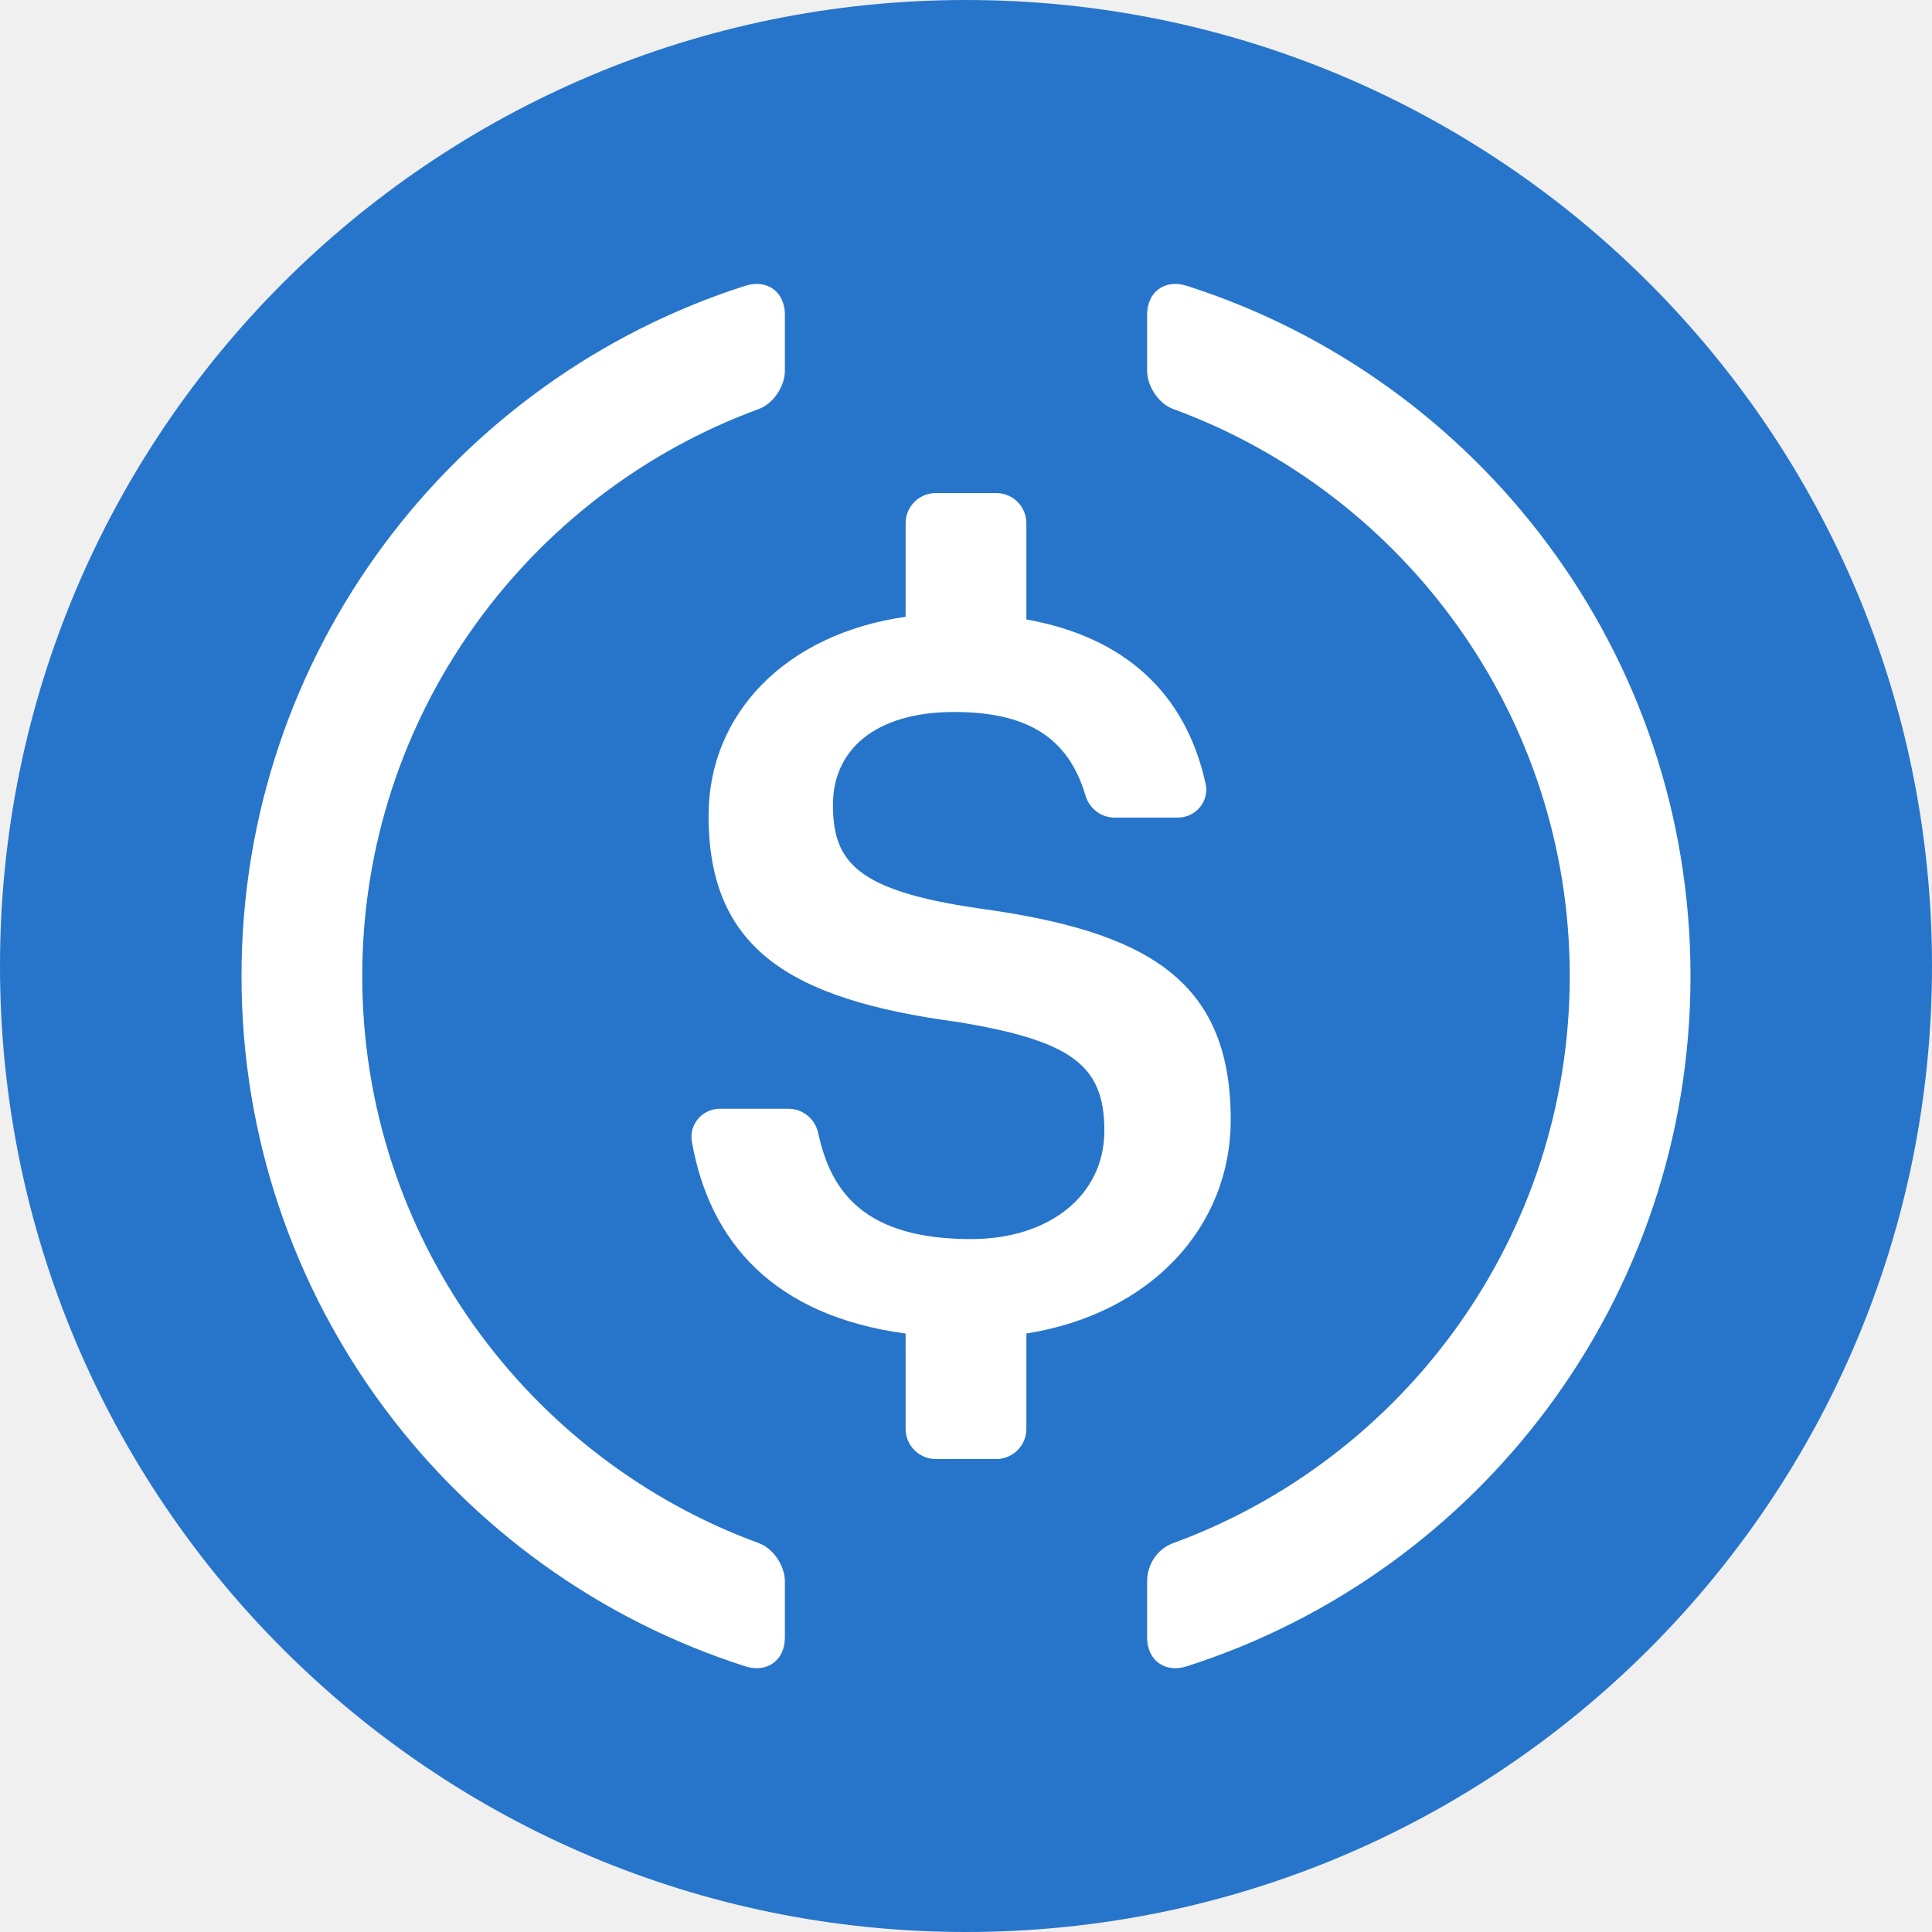
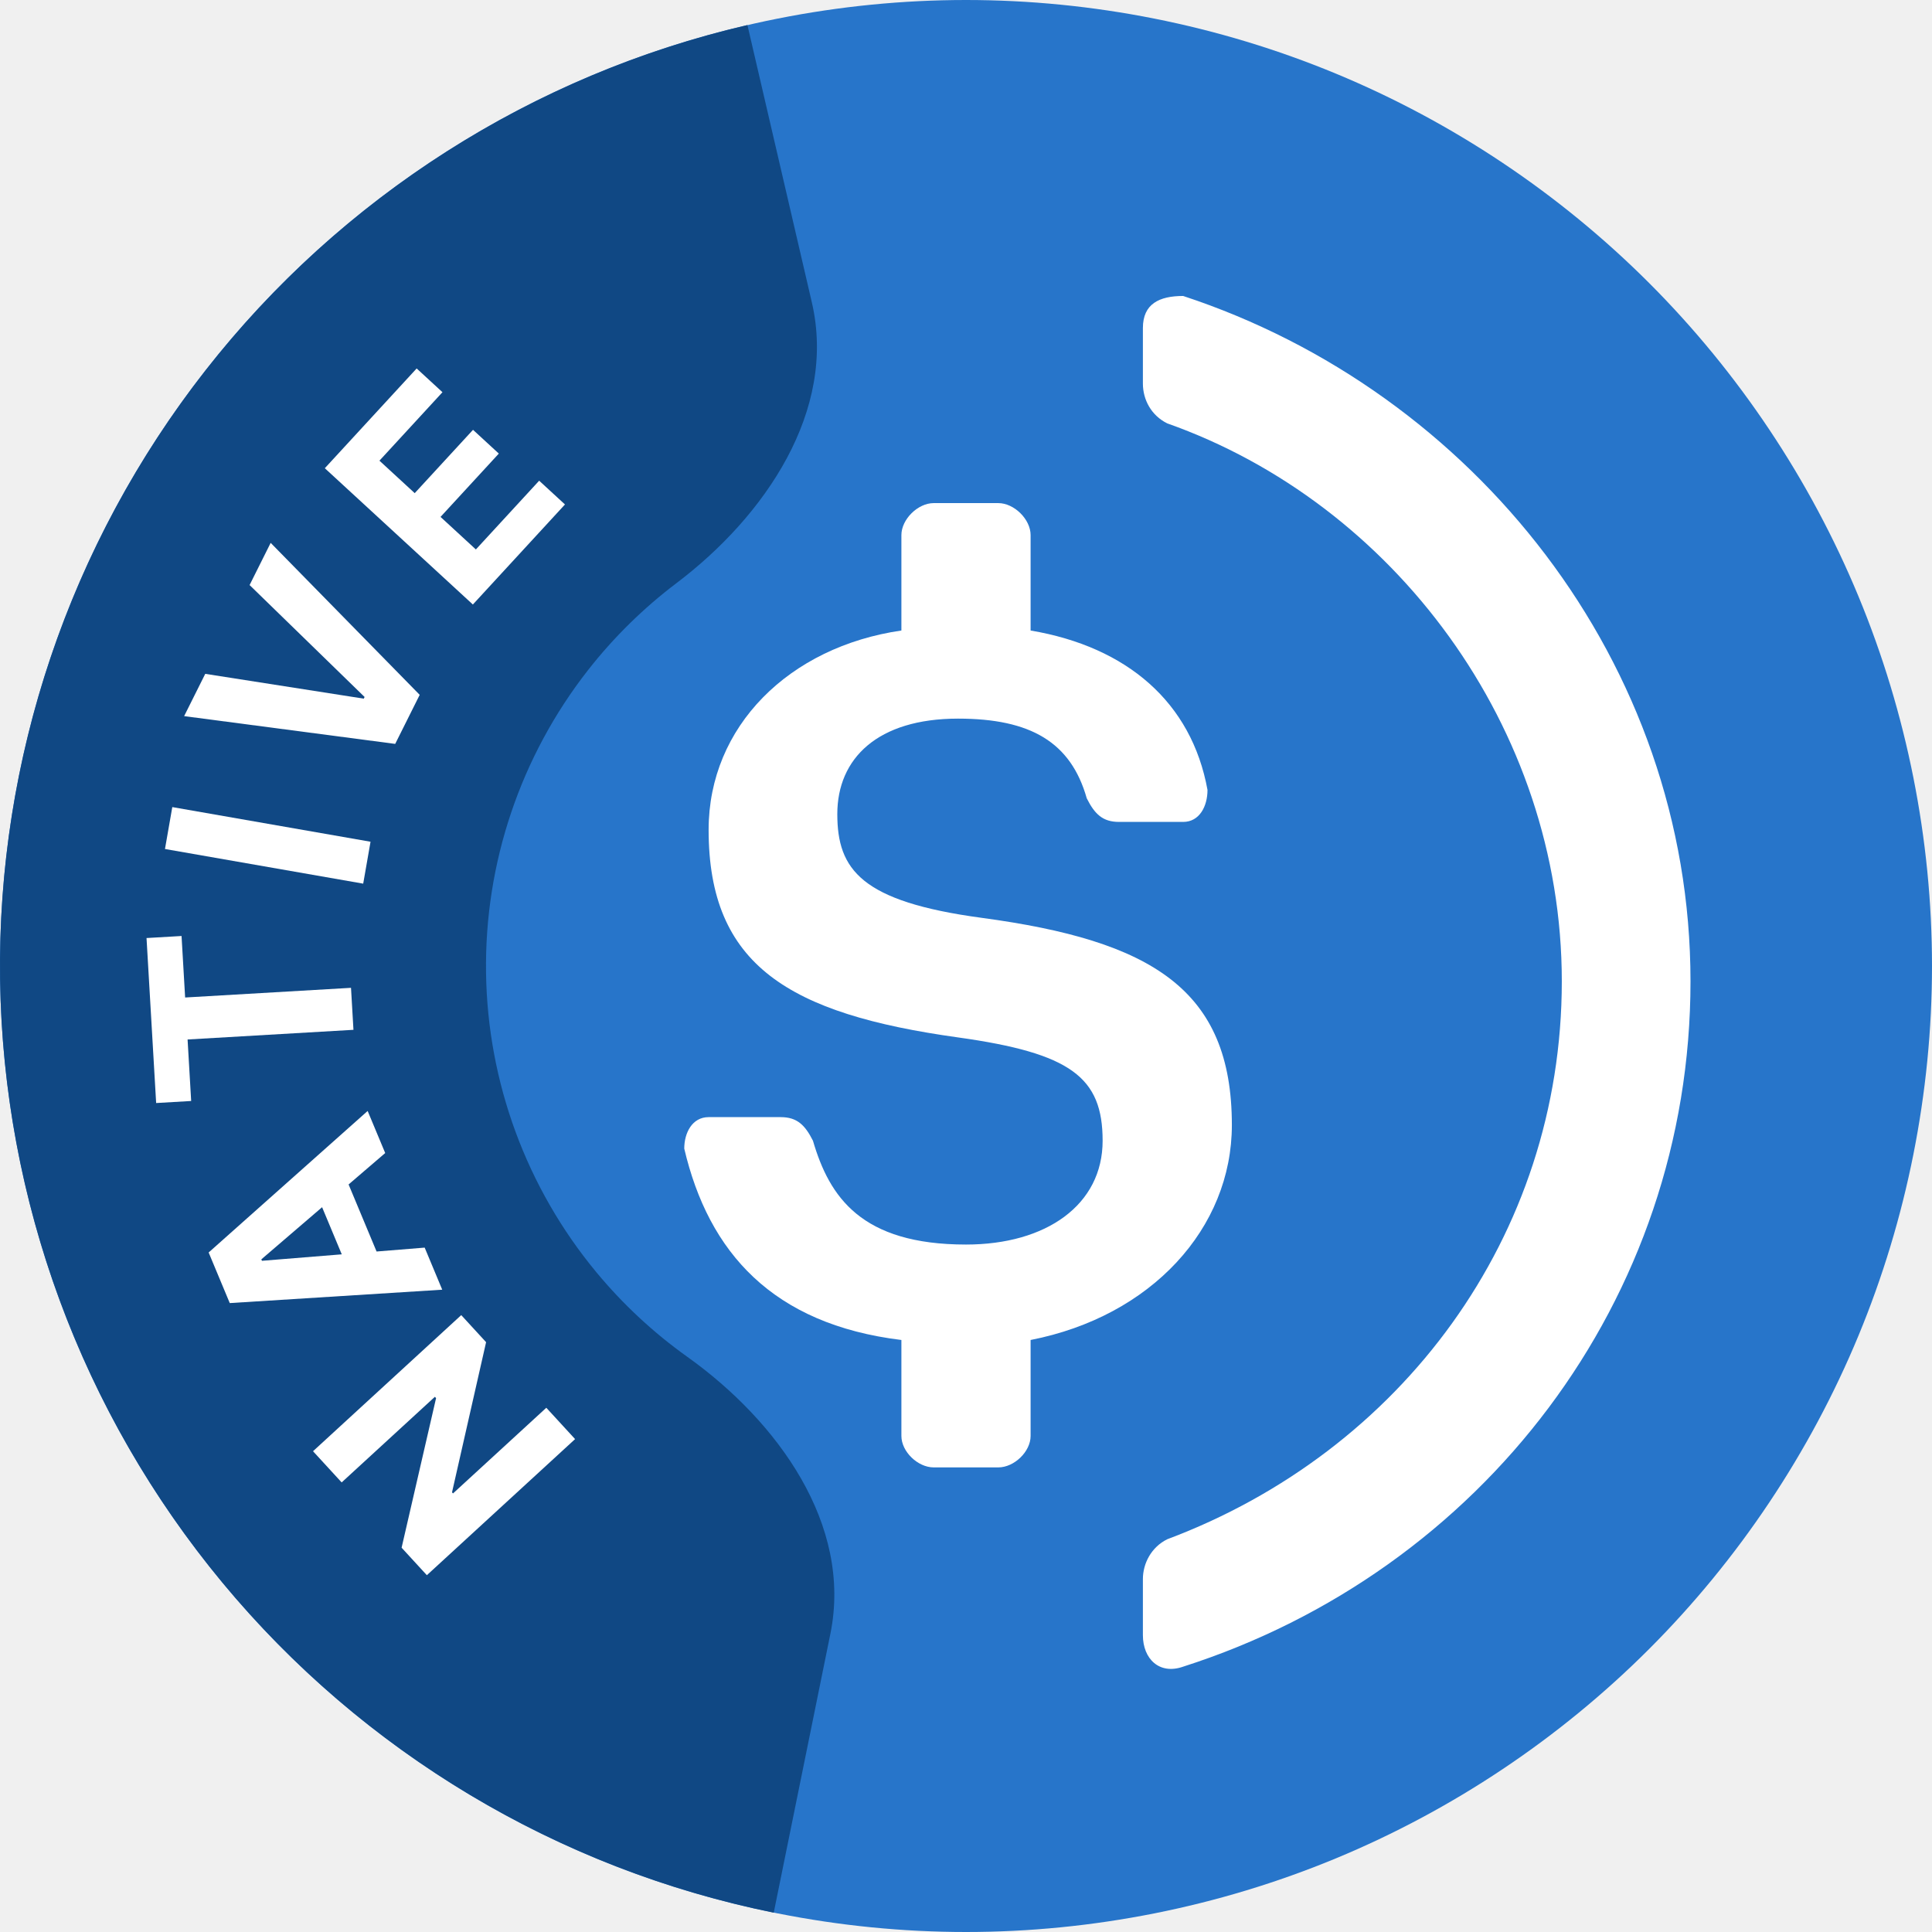
- <svg xmlns="http://www.w3.org/2000/svg" width="40" height="40" viewBox="0 0 40 40" fill="none">
-   <g clip-path="url(#clip0_1212_22270)">
-     <path d="M19.863 36.725C29.176 36.725 36.725 29.176 36.725 19.863C36.725 10.55 29.176 3 19.863 3C10.55 3 3 10.55 3 19.863C3 29.176 10.55 36.725 19.863 36.725Z" fill="white" />
-     <path fill-rule="evenodd" clip-rule="evenodd" d="M20 0C31.046 0 40 8.954 40 20C40 31.046 31.046 40 20 40C8.954 40 0 31.046 0 20C0 8.954 8.954 0 20 0ZM24.57 5.917C24.119 5.773 23.75 6.041 23.75 6.514V7.679C23.75 7.996 23.989 8.358 24.287 8.467C29.074 10.22 32.5 14.821 32.5 20.208C32.5 25.595 29.074 30.197 24.287 31.95C23.96 32.07 23.75 32.39 23.75 32.738V33.902C23.75 34.376 24.119 34.644 24.57 34.499C30.619 32.567 35 26.899 35 20.208C35 13.518 30.619 7.85 24.57 5.917ZM16.25 6.514C16.25 6.041 15.881 5.773 15.43 5.917C9.381 7.85 5 13.518 5 20.208C5 26.899 9.381 32.567 15.43 34.499C15.881 34.644 16.25 34.376 16.25 33.902V32.738C16.25 32.42 16.011 32.059 15.713 31.95C10.926 30.197 7.5 25.595 7.5 20.208C7.5 14.821 10.926 10.22 15.713 8.467C16.011 8.358 16.25 7.996 16.25 7.679V6.514ZM20.625 10.208H19.375C19.03 10.208 18.75 10.488 18.75 10.833V12.77C16.272 13.122 14.67 14.771 14.67 16.887C14.67 19.625 16.326 20.688 19.82 21.158C22.19 21.546 22.865 22.057 22.865 23.406C22.865 24.754 21.72 25.654 20.106 25.654C17.924 25.654 17.206 24.699 16.941 23.463C16.878 23.17 16.627 22.956 16.328 22.956H14.902C14.543 22.956 14.262 23.279 14.324 23.633C14.687 25.714 16.023 27.24 18.75 27.61V29.583C18.75 29.929 19.03 30.208 19.375 30.208H20.625C20.97 30.208 21.25 29.929 21.25 29.583V27.609C23.831 27.199 25.481 25.402 25.481 23.181C25.481 20.259 23.703 19.278 20.269 18.808C17.735 18.44 17.245 17.847 17.245 16.662C17.245 15.538 18.103 14.741 19.759 14.741C21.256 14.741 22.117 15.263 22.473 16.468C22.552 16.737 22.793 16.927 23.073 16.927H24.388C24.755 16.927 25.04 16.59 24.962 16.232C24.546 14.328 23.262 13.185 21.25 12.825V10.833C21.25 10.488 20.97 10.208 20.625 10.208Z" fill="#2775CA" />
+ <svg xmlns="http://www.w3.org/2000/svg" width="480" height="480" viewBox="0 0 480 480" fill="none">
+   <g clip-path="url(#clip0_899_876)">
+     <path fill-rule="evenodd" clip-rule="evenodd" d="M480 240C480 208.589 473.75 177.178 461.731 148.157C449.712 119.136 431.918 92.506 409.704 70.296C387.494 48.082 360.864 30.288 331.843 18.269C302.822 6.25 271.411 0 240 0C208.589 0 177.178 6.25 148.157 18.269C119.136 30.288 92.506 48.082 70.296 70.296C48.082 92.506 30.288 119.136 18.269 148.157C6.25 177.178 0 208.589 0 240C0 271.411 6.25 302.822 18.269 331.843C30.288 360.864 48.082 387.494 70.296 409.704C92.506 431.918 119.136 449.712 148.157 461.731C177.178 473.75 208.589 480 240 480C271.411 480 302.822 473.75 331.843 461.731C360.864 449.712 387.494 431.918 409.704 409.704C431.918 387.494 449.712 360.864 461.731 331.843C473.75 302.822 480 271.411 480 240Z" fill="#2775CA" />
+     <path fill-rule="evenodd" clip-rule="evenodd" d="M196.051 406.26C196.051 412.124 191.971 414.077 186.053 414.077C111.974 390.367 60 323.015 60 243.806C60 164.596 111.974 97.244 186.053 73.534C191.99 71.633 196.051 75.487 196.051 81.485C196.051 86.085 196.051 90.691 196.051 95.291C196.051 99.331 193.949 103.237 189.998 105.19C131.971 126.947 91.973 180.493 91.973 243.806C91.973 307.251 133.949 362.618 189.998 382.421C193.949 384.374 196.051 388.414 196.051 392.321C196.051 396.968 196.051 401.616 196.051 406.26Z" fill="white" />
+     <path fill-rule="evenodd" clip-rule="evenodd" d="M256.051 356.758C256.051 360.664 251.971 364.571 248.025 364.571C242.673 364.571 237.326 364.571 231.974 364.571C228.029 364.571 223.949 360.664 223.949 356.758C223.949 348.812 223.949 340.861 223.949 332.915C191.971 329.008 176.054 311.158 170.001 285.366C170.001 281.455 171.974 277.548 176.054 277.548C182.016 277.548 187.982 277.548 193.949 277.548C198.029 277.548 200.001 279.502 201.974 283.408C206.054 297.352 213.945 309.205 240 309.205C260.001 309.205 273.945 299.305 273.945 283.408C273.945 267.649 266.054 261.656 238.027 257.745C196.032 251.89 176.054 239.899 176.054 206.157C176.054 180.493 196.051 160.69 223.949 156.65C223.949 148.747 223.949 140.843 223.949 132.94C223.949 129.033 228.029 124.994 231.974 124.994C237.326 124.994 242.673 124.994 248.025 124.994C251.971 124.994 256.051 129.033 256.051 132.94C256.051 140.843 256.051 148.747 256.051 156.65C279.998 160.69 296.054 174.5 300 196.257C300 200.297 298.027 204.203 293.947 204.203C288.638 204.203 283.334 204.203 278.025 204.203C273.945 204.203 271.973 202.25 270 198.339C266.054 184.4 256.051 178.54 238.027 178.54C218.025 178.54 208.027 188.439 208.027 202.25C208.027 216.056 213.945 224.002 243.945 228.042C286.08 233.716 306.053 245.759 306.053 279.502C306.053 305.165 286.051 327.055 256.051 332.915V356.758Z" fill="white" />
+     <path fill-rule="evenodd" clip-rule="evenodd" d="M293.947 414.078C288.029 416.164 283.949 412.124 283.949 406.26C283.949 401.617 283.949 396.969 283.949 392.321C283.949 388.414 286.051 384.375 290.002 382.421C348.029 360.664 388.027 307.251 388.027 243.806C388.027 180.493 346.051 124.994 290.002 105.19C286.051 103.237 283.949 99.331 283.949 95.291C283.949 90.691 283.949 86.085 283.949 81.485C283.949 75.487 288.029 73.534 293.947 73.534C366.053 97.244 420 164.596 420 243.806C420 323.015 368.026 390.367 293.947 414.078Z" fill="white" />
+     <path d="M192.234 475.198C138.544 464.295 90.201 435.35 55.236 393.173C20.27 350.996 0.787 298.126 0.023 243.346C-0.74 188.565 17.261 135.172 51.037 92.037C84.813 48.901 132.331 18.62 185.696 6.224L201.703 75.132C207.951 102.03 190.088 128.224 168.063 144.881C159.895 151.058 152.503 158.303 146.103 166.476C129.319 187.91 120.374 214.441 120.754 241.662C121.133 268.883 130.815 295.155 148.189 316.113C154.814 324.104 162.406 331.14 170.743 337.087C193.224 353.123 211.81 378.81 206.314 405.872L192.234 475.198Z" fill="#104884" />
+     <path d="M77.768 360.552L114.594 326.737L120.769 333.462L112.303 370.767L112.551 371.036L135.729 349.753L142.878 357.539L106.052 391.354L99.778 384.522L108.342 347.359L108.044 347.035L84.884 368.302L77.768 360.552Z" fill="white" />
+     <path d="M105.509 309.967L109.871 320.421L57.084 323.747L51.838 311.176L91.341 276.016L95.703 286.469L64.93 312.881L65.08 313.242L105.509 309.967ZM87.645 318.189L77.341 293.497L84.956 290.319L95.26 315.011L87.645 318.189Z" fill="white" />
+     <path d="M47.495 273.538L38.795 274.045L36.404 233.053L45.105 232.546L45.996 247.826L87.207 245.423L87.815 255.854L46.604 258.257L47.495 273.538Z" fill="white" />
+     <path d="M42.807 200.52L92.057 209.127L90.237 219.539L40.987 210.932L42.807 200.52Z" fill="white" />
+     <path d="M50.993 167.414L90.376 173.577L90.583 173.162L62.011 145.356L67.247 134.873L104.273 172.632L98.186 184.819L45.747 177.919L50.993 167.414Z" fill="white" />
+     <path d="M117.483 150.189L80.7 116.328L103.517 91.542L109.929 97.444L94.271 114.453L103.036 122.522L117.52 106.788L123.932 112.691L109.448 128.424L118.231 136.51L133.954 119.429L140.366 125.331L117.483 150.189Z" fill="white" />
  </g>
  <defs>
-     <clipPath id="clip0_1212_22270">
-       <rect width="40" height="40" fill="white" />
+     <clipPath id="clip0_899_876">
+       <rect width="480" height="480" fill="white" />
    </clipPath>
  </defs>
</svg>
